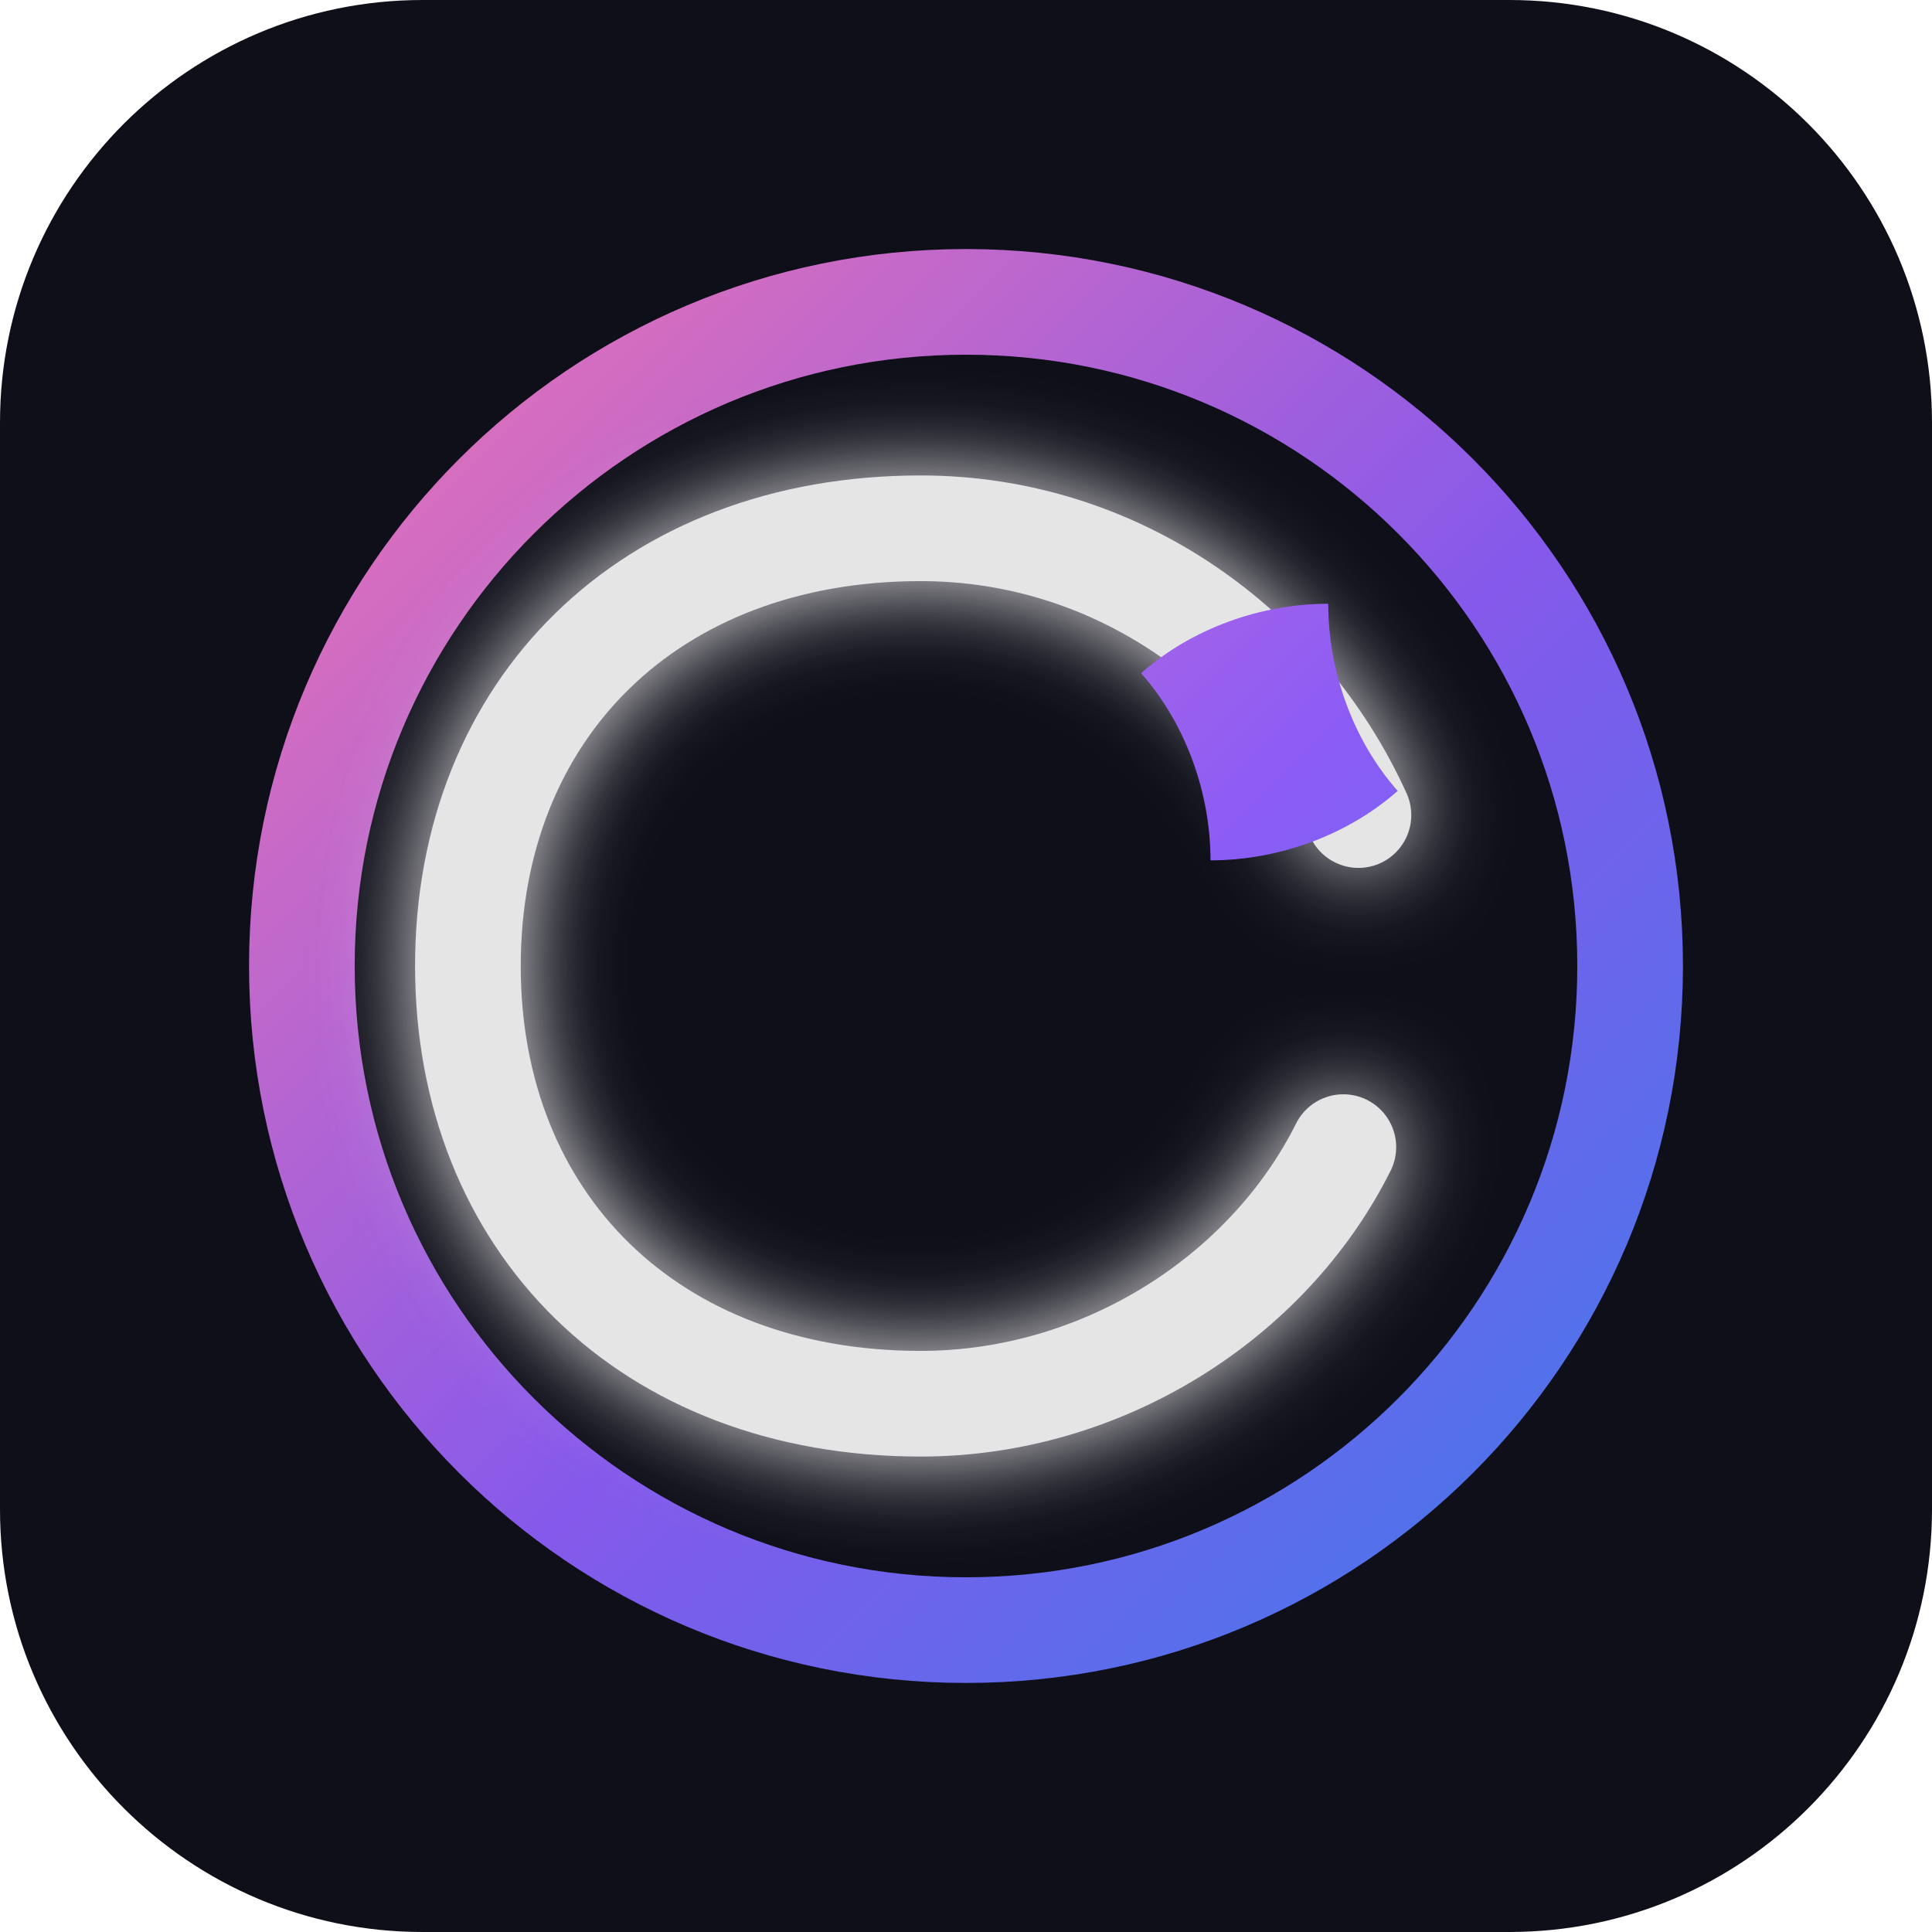
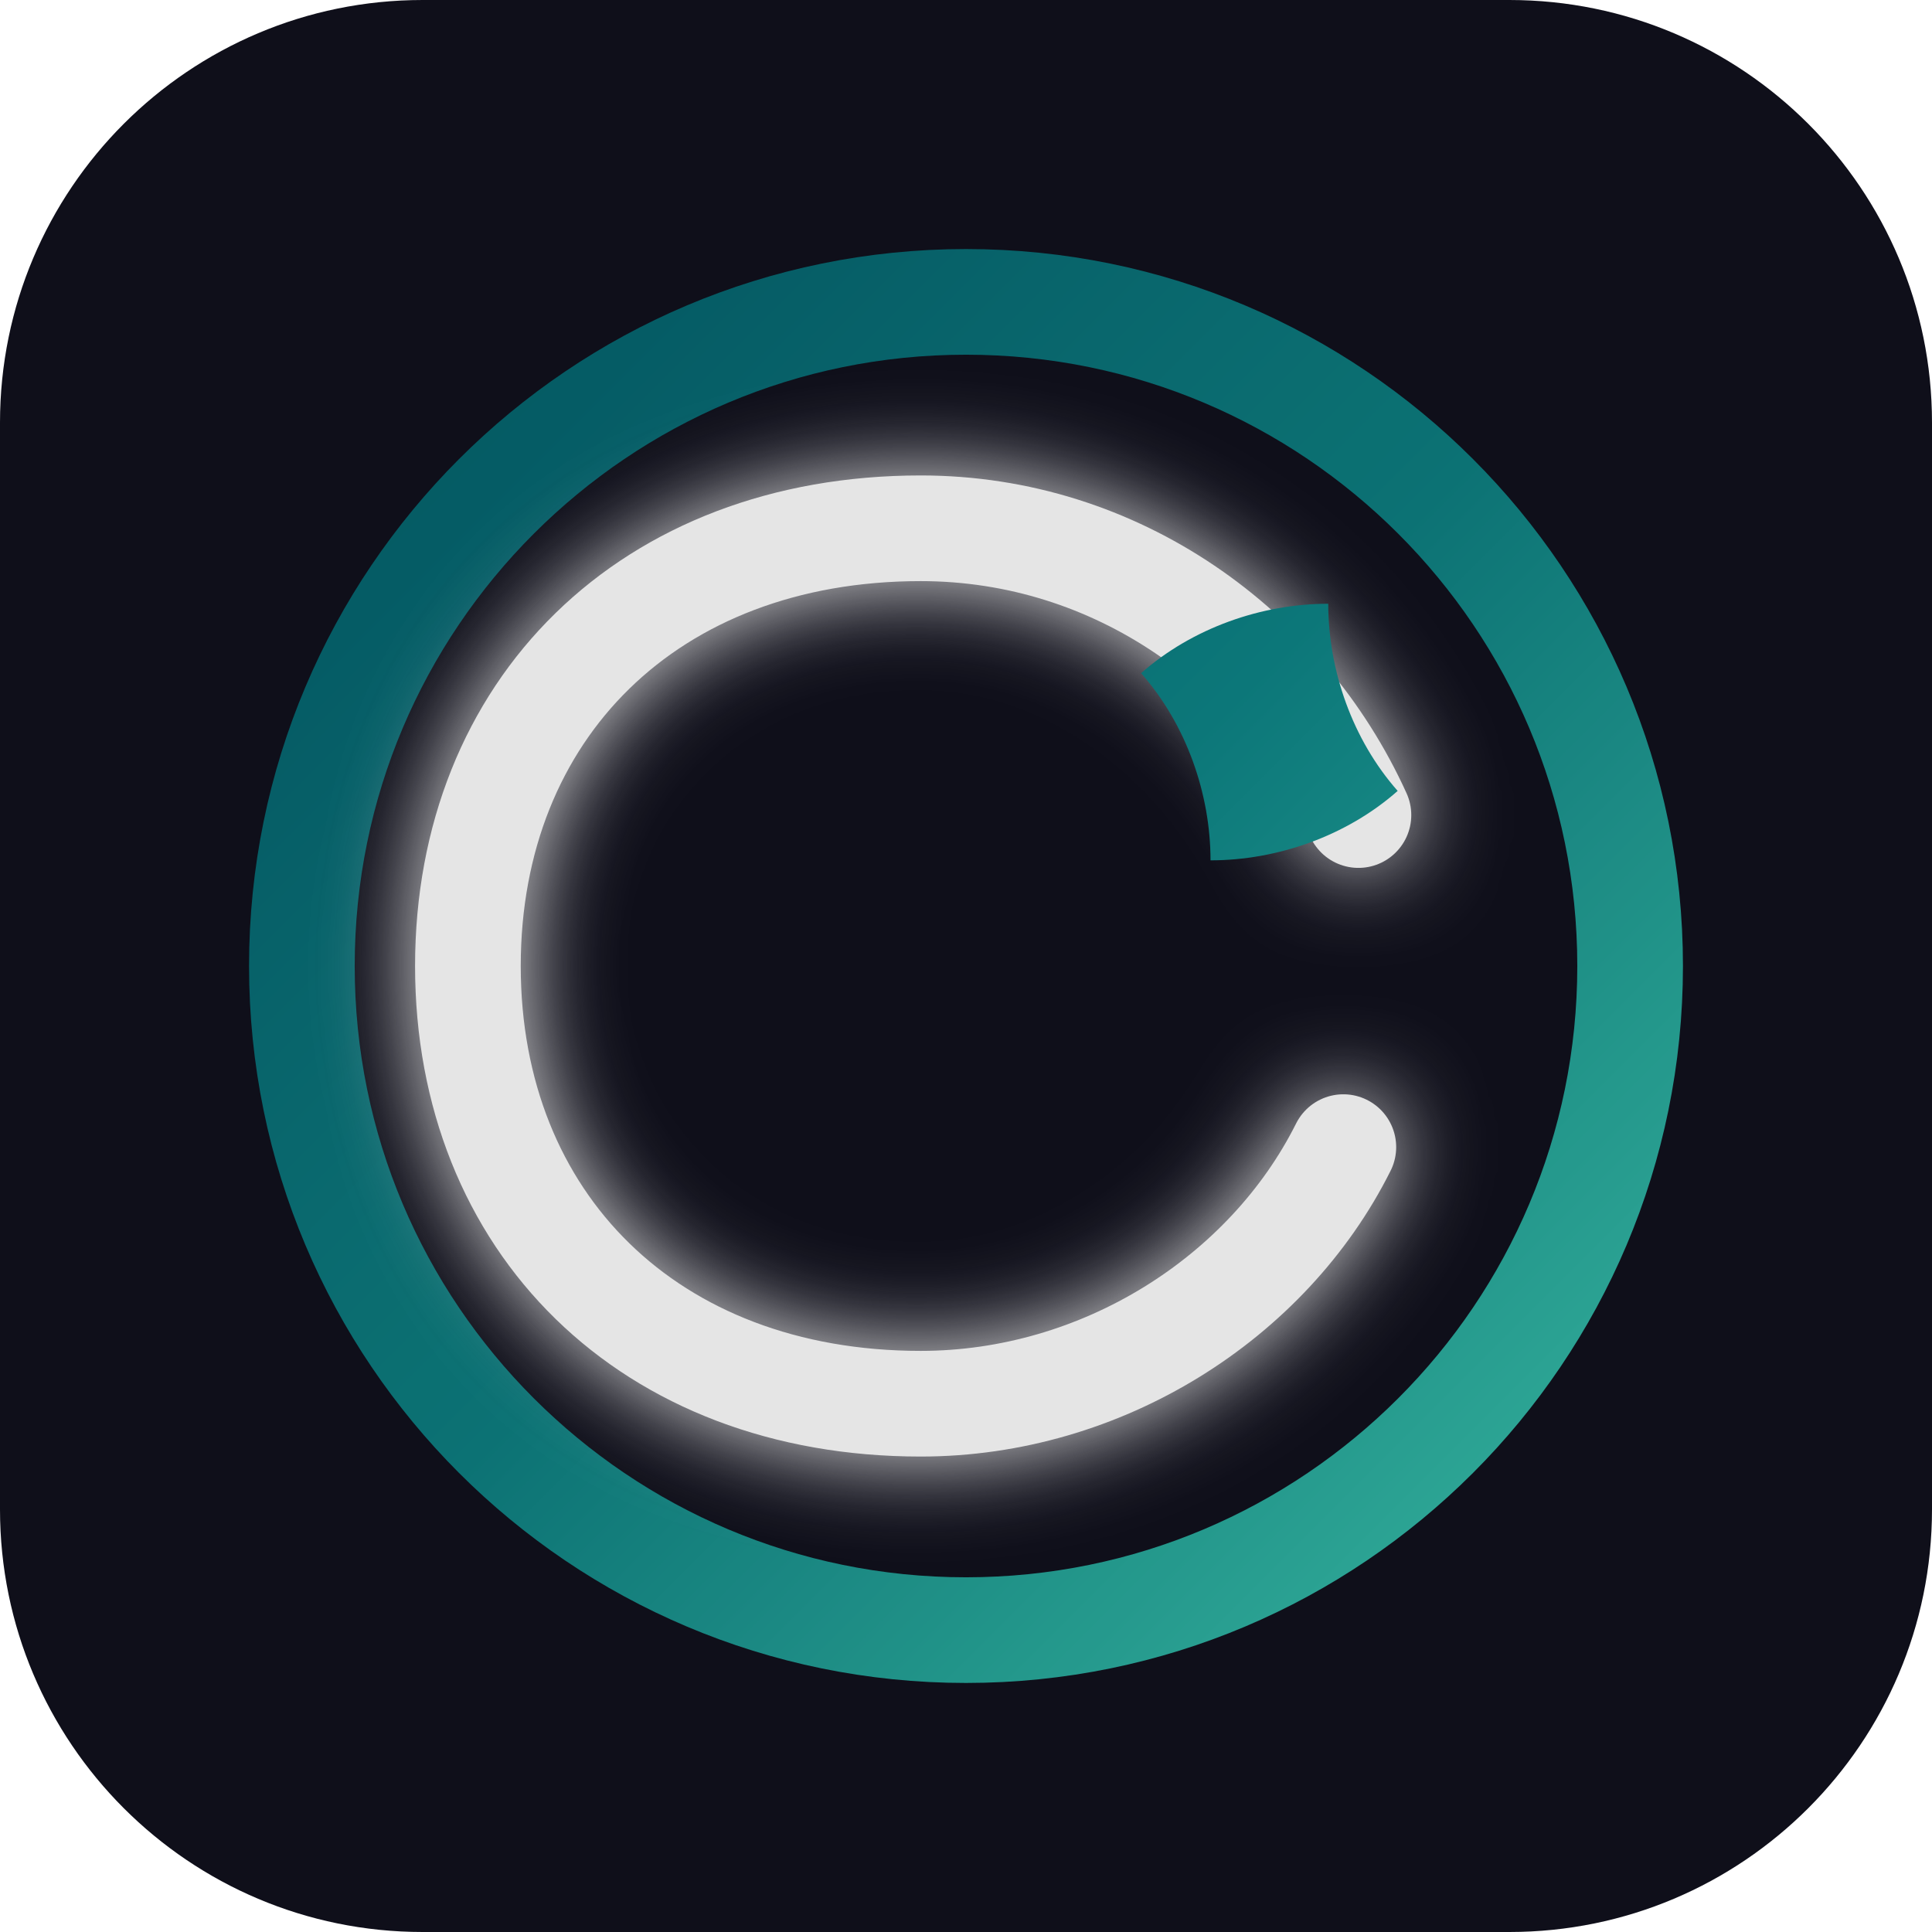
<svg xmlns="http://www.w3.org/2000/svg" viewBox="0 0 64 64" fill="none">
  <defs>
    <linearGradient id="craftolio-grad" x1="8" y1="8" x2="56" y2="56" gradientUnits="userSpaceOnUse">
-       <stop offset="0%" stop-color="#ff7ab6" />
-       <stop offset="55%" stop-color="#8b5cf6" />
-       <stop offset="100%" stop-color="#3b82f6" />
+       <stop offset="0%" stop-color="#005461" />
+       <stop offset="50%" stop-color="#0C7779" />
+       <stop offset="100%" stop-color="#3BC1A8" />
    </linearGradient>
    <filter id="craftolio-glow" x="-50%" y="-50%" width="200%" height="200%">
      <feGaussianBlur stdDeviation="1.5" result="blur" />
      <feMerge>
        <feMergeNode in="blur" />
        <feMergeNode in="SourceGraphic" />
      </feMerge>
    </filter>
  </defs>
  <rect x="0" y="0" width="64" height="64" rx="14" fill="#0f0f1a" />
  <circle cx="32" cy="32" r="22" stroke="url(#craftolio-grad)" stroke-width="3.5" fill="none" opacity="0.95" />
  <path d="M45 27c-2.5-5.5-8-9.5-14.5-9.5C21.5 17.5 15.5 23.5 15.5 32s6 14.5 15 14.5c6 0 11.5-3.5 14-8.5" stroke="#e5e5e5" stroke-width="3.5" stroke-linecap="round" stroke-linejoin="round" fill="none" filter="url(#craftolio-glow)" />
  <path d="M44 20c-2.2 0-4.5.8-6.2 2.3 1.5 1.7 2.3 4 2.3 6.2 2.2 0 4.5-.8 6.2-2.3-1.5-1.7-2.3-4-2.3-6.2z" fill="url(#craftolio-grad)" />
</svg>
